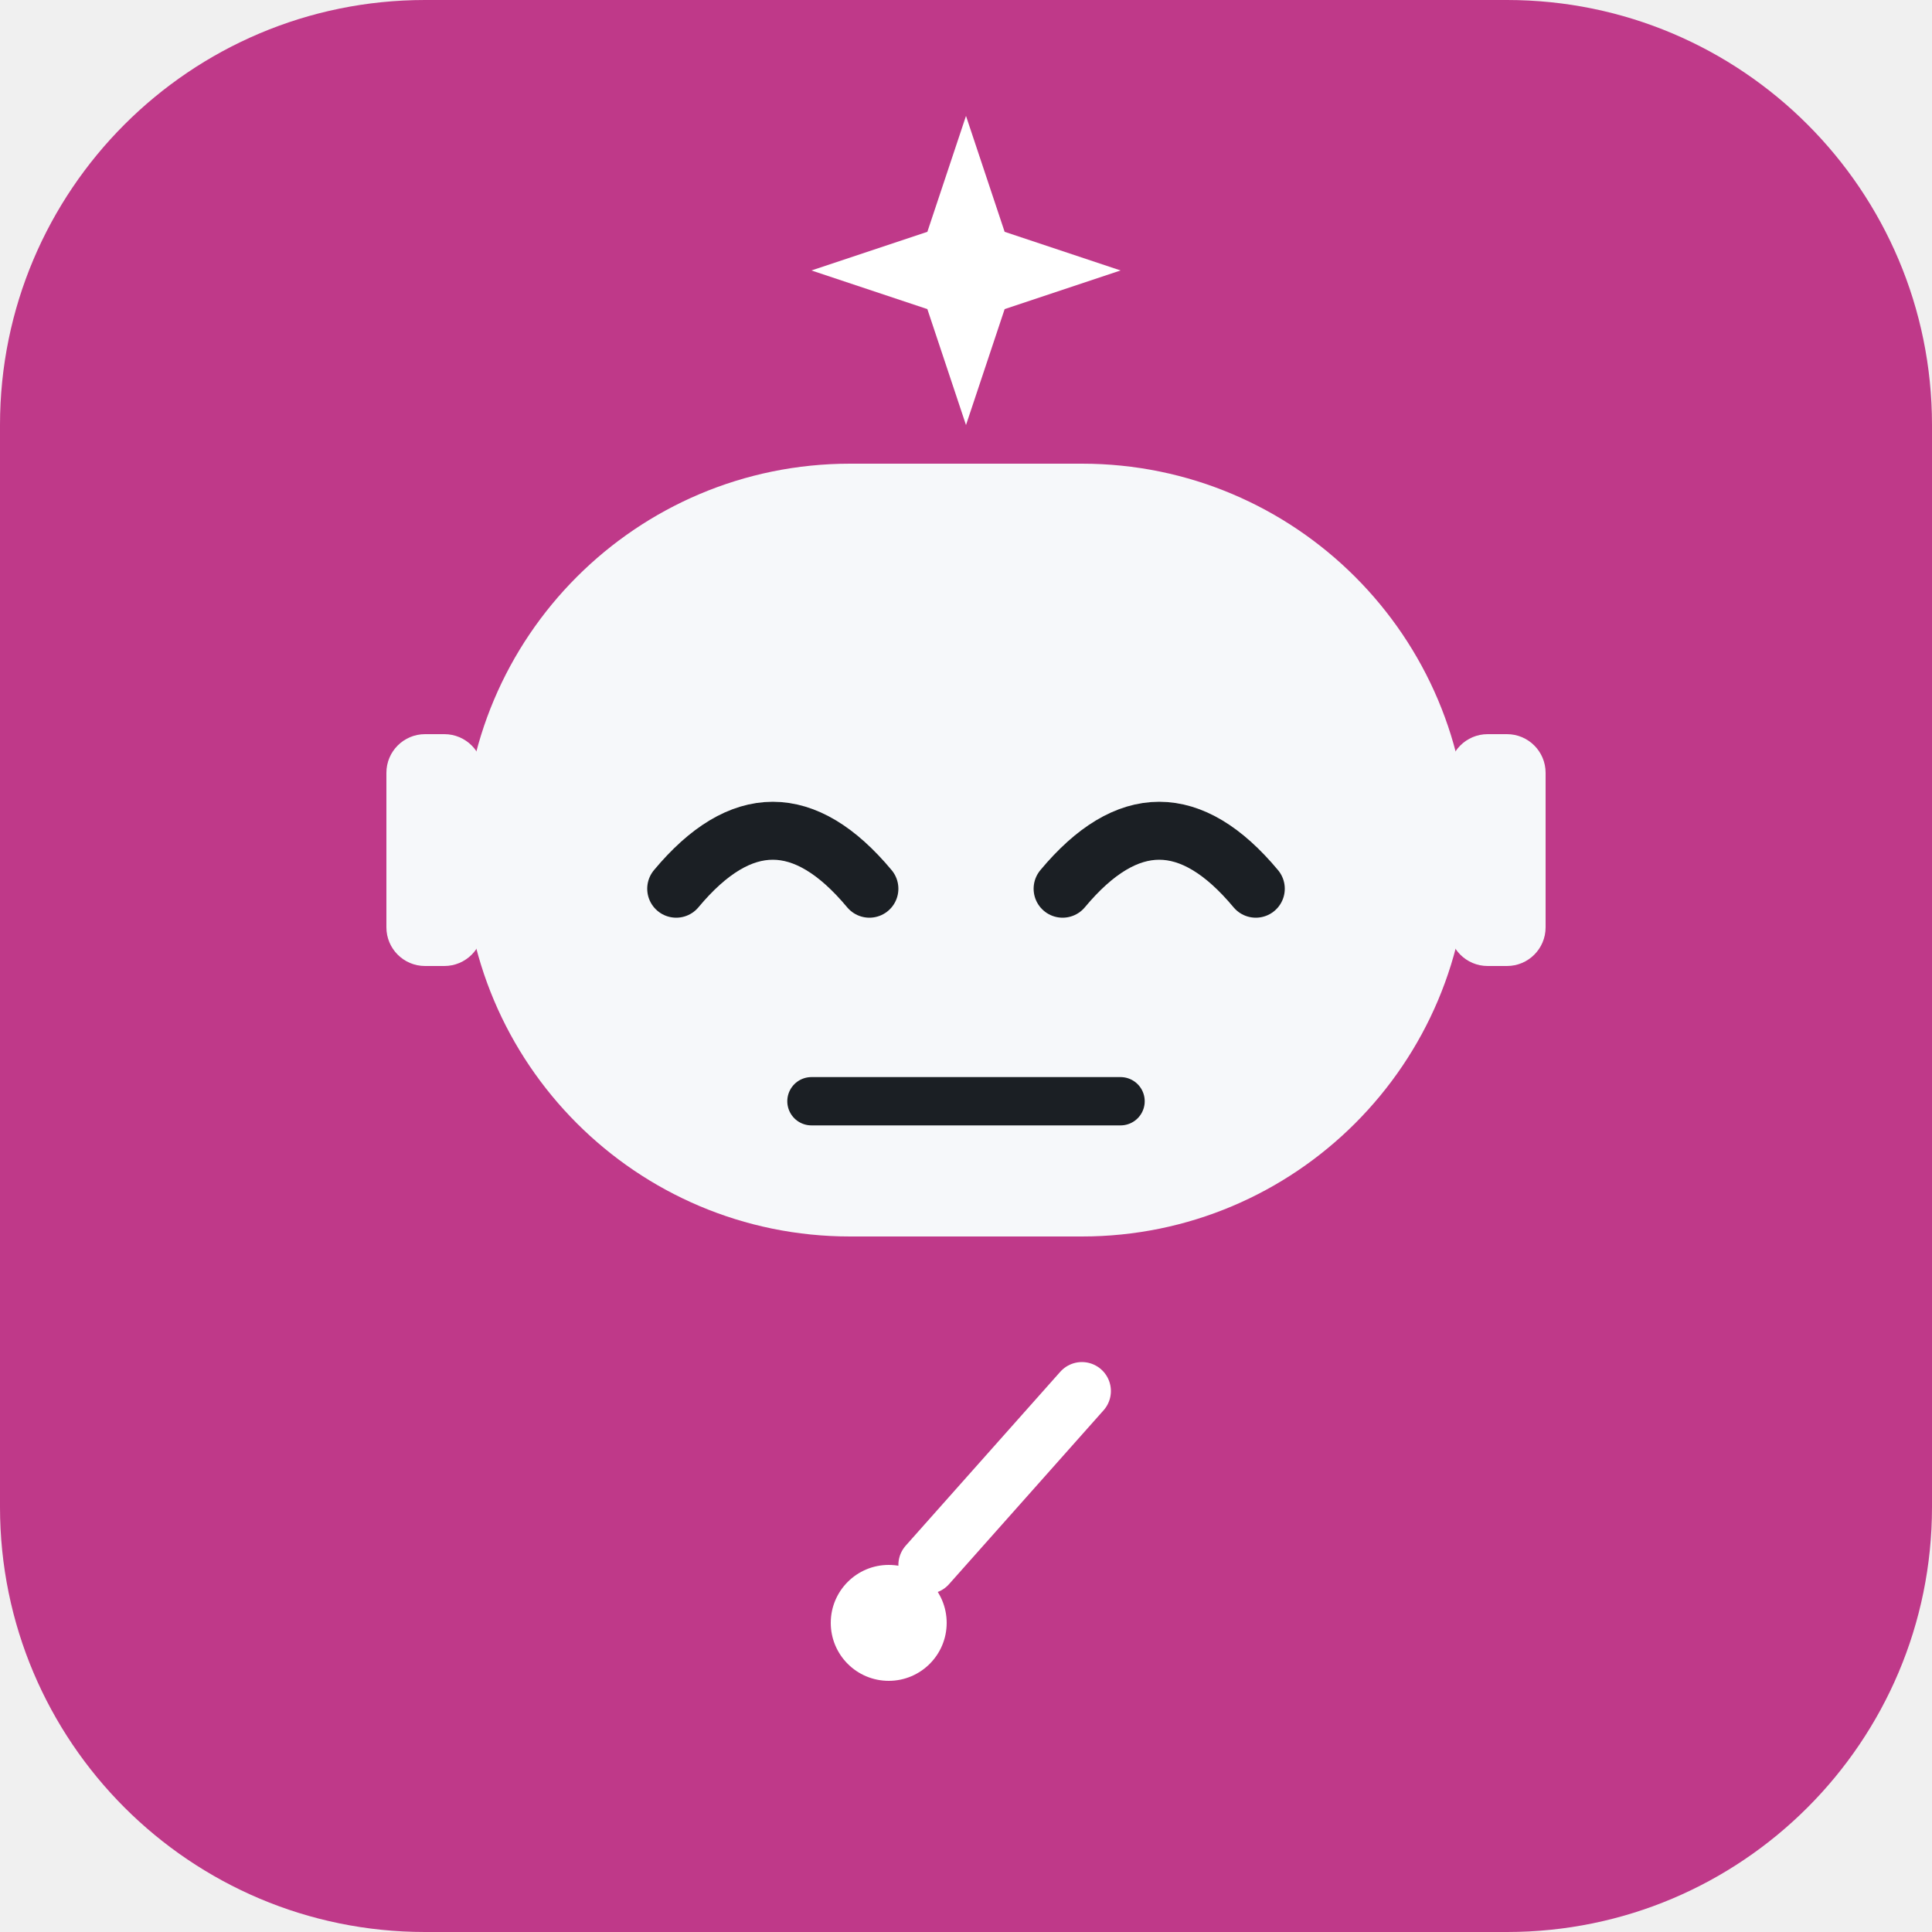
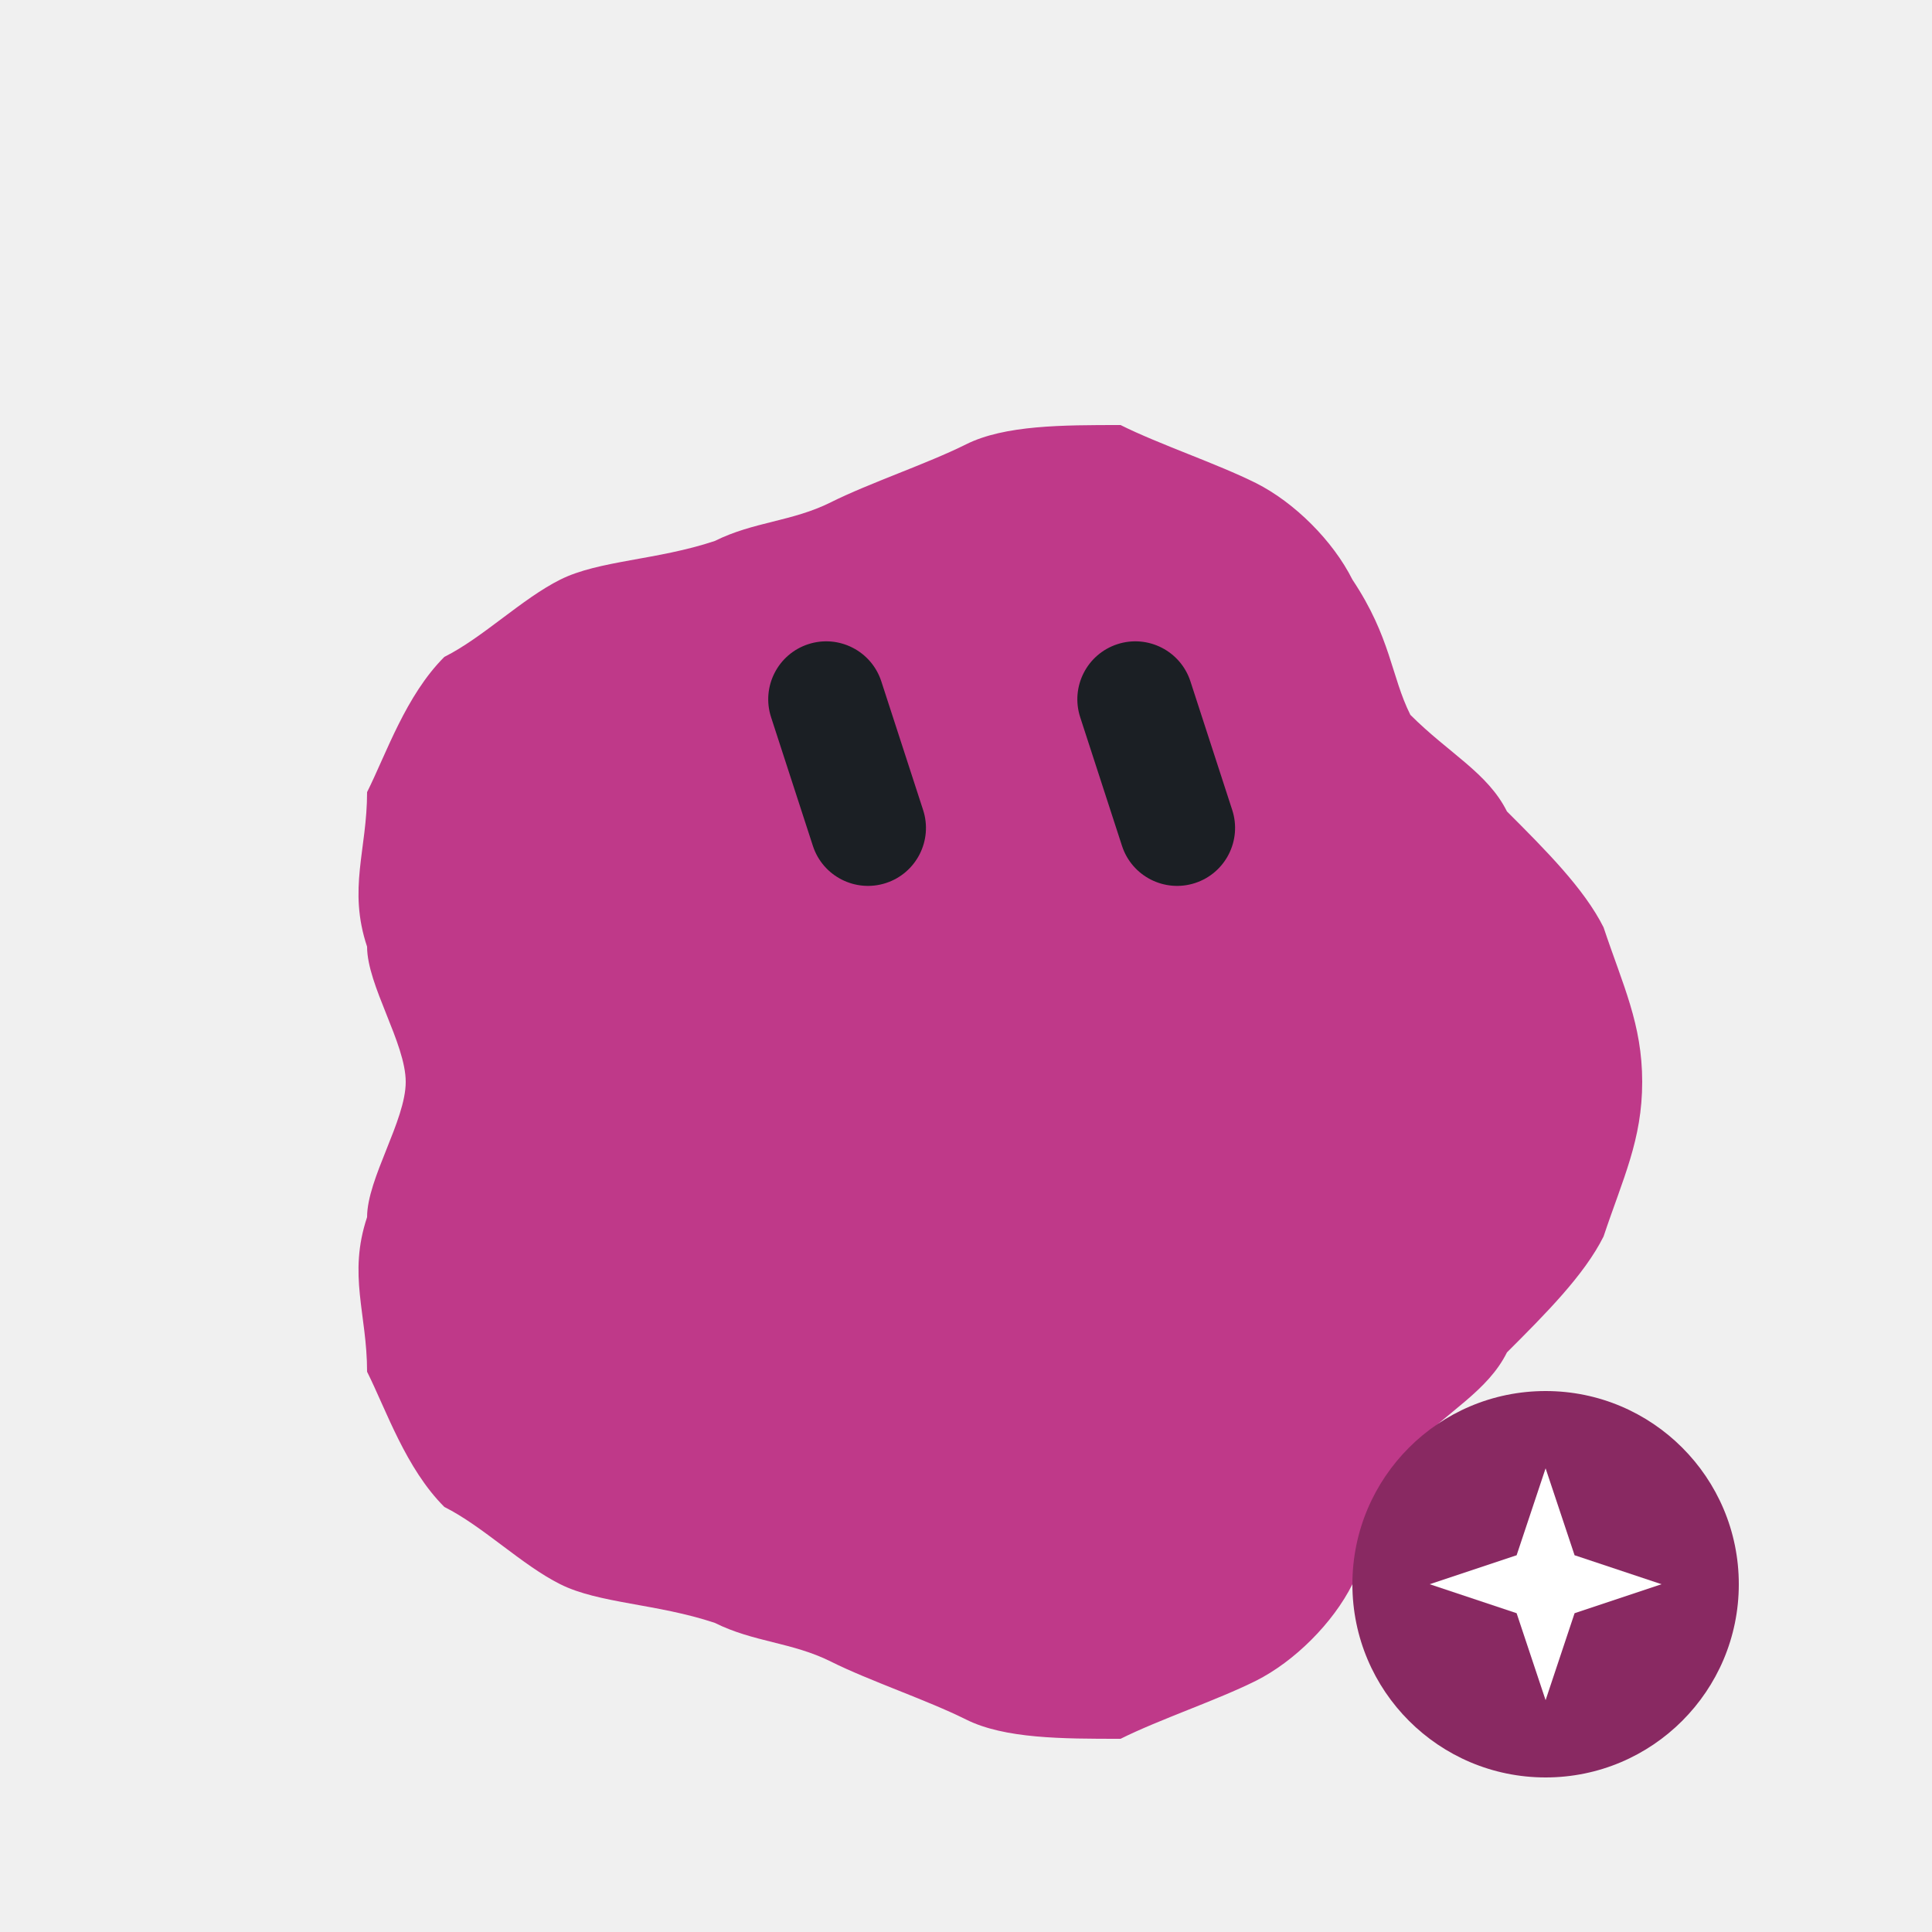
- <svg xmlns="http://www.w3.org/2000/svg" viewBox="0 0 100 100" role="img" aria-label="Polish avatar: Makes it nicer every week">
-   <rect width="100" height="100" rx="22" fill="#bf3989" />
-   <path d="M50 6l2 6 6 2-6 2-2 6-2-6-6-2 6-2z" fill="#fff" />
-   <rect x="24" y="24" width="52" height="40" rx="20" fill="#f6f8fa" />
-   <path d="M35 46q5-6 10 0M55 46q5-6 10 0" fill="none" stroke="#1b1f24" stroke-width="3" stroke-linecap="round" />
-   <rect x="20" y="38" width="5" height="12" rx="2" fill="#f6f8fa" />
-   <rect x="75" y="38" width="5" height="12" rx="2" fill="#f6f8fa" />
-   <path d="M42 57h16" stroke="#1b1f24" stroke-width="2.5" stroke-linecap="round" />
-   <path d="M56 72l-8 9" stroke="#fff" stroke-width="3" stroke-linecap="round" />
-   <circle cx="46" cy="84" r="3" fill="#fff" />
+ <svg xmlns="http://www.w3.org/2000/svg" viewBox="0 0 100 100" role="img" aria-label="Polish: a flower-ish puff">
+   <style>.b{animation:q 3.6s ease-in-out infinite;transform-origin:50px 90px}.e{animation:k 6s 1.6s infinite;transform-box:fill-box;transform-origin:center}@keyframes q{50%{transform:translateY(-3px) scale(1.03,.97)}}@keyframes k{0%,92%,100%{transform:scaleY(1)}96%{transform:scaleY(.15)}}@media(prefers-reduced-motion:reduce){.b,.e{animation:none}}</style>
+   <g class="b">
+     <path d="M85 56C85 59 84 61 83 64C82 66 80 68 78 70C77 72 75 73 73 75C72 77 72 79 70 82C69 84 67 86 65 87C63 88 60 89 58 90C55 90 52 90 50 89C48 88 45 87 43 86C41 85 39 85 37 84C34 83 31 83 29 82C27 81 25 79 23 78C21 76 20 73 19 71C19 68 18 66 19 63C19 61 21 58 21 56C21 54 19 51 19 49C18 46 19 44 19 41C20 39 21 36 23 34C25 33 27 31 29 30C31 29 34 29 37 28C39 27 41 27 43 26C45 25 48 24 50 23C52 22 55 22 58 22C60 23 63 24 65 25C67 26 69 28 70 30C72 33 72 35 73 37C75 39 77 40 78 42C80 44 82 46 83 48C84 51 85 53 85 56Z" fill="#bf3989" />
+     <g transform="rotate(-18 44 40)">
+       <rect class="e" x="41" y="33" width="6" height="13" rx="3" fill="#1b1f24" />
+     </g>
+     <g transform="rotate(-18 60 40)">
+       <rect class="e" x="57" y="33" width="6" height="13" rx="3" fill="#1b1f24" />
+     </g>
+     <g transform="translate(80 82)">
+       <circle r="10" fill="#892962" />
+       <path d="M0-6l1.5 4.5L6 0l-4.5 1.5L0 6l-1.5-4.5L-6 0l4.5-1.5z" fill="#fff" />
+     </g>
+   </g>
</svg>
